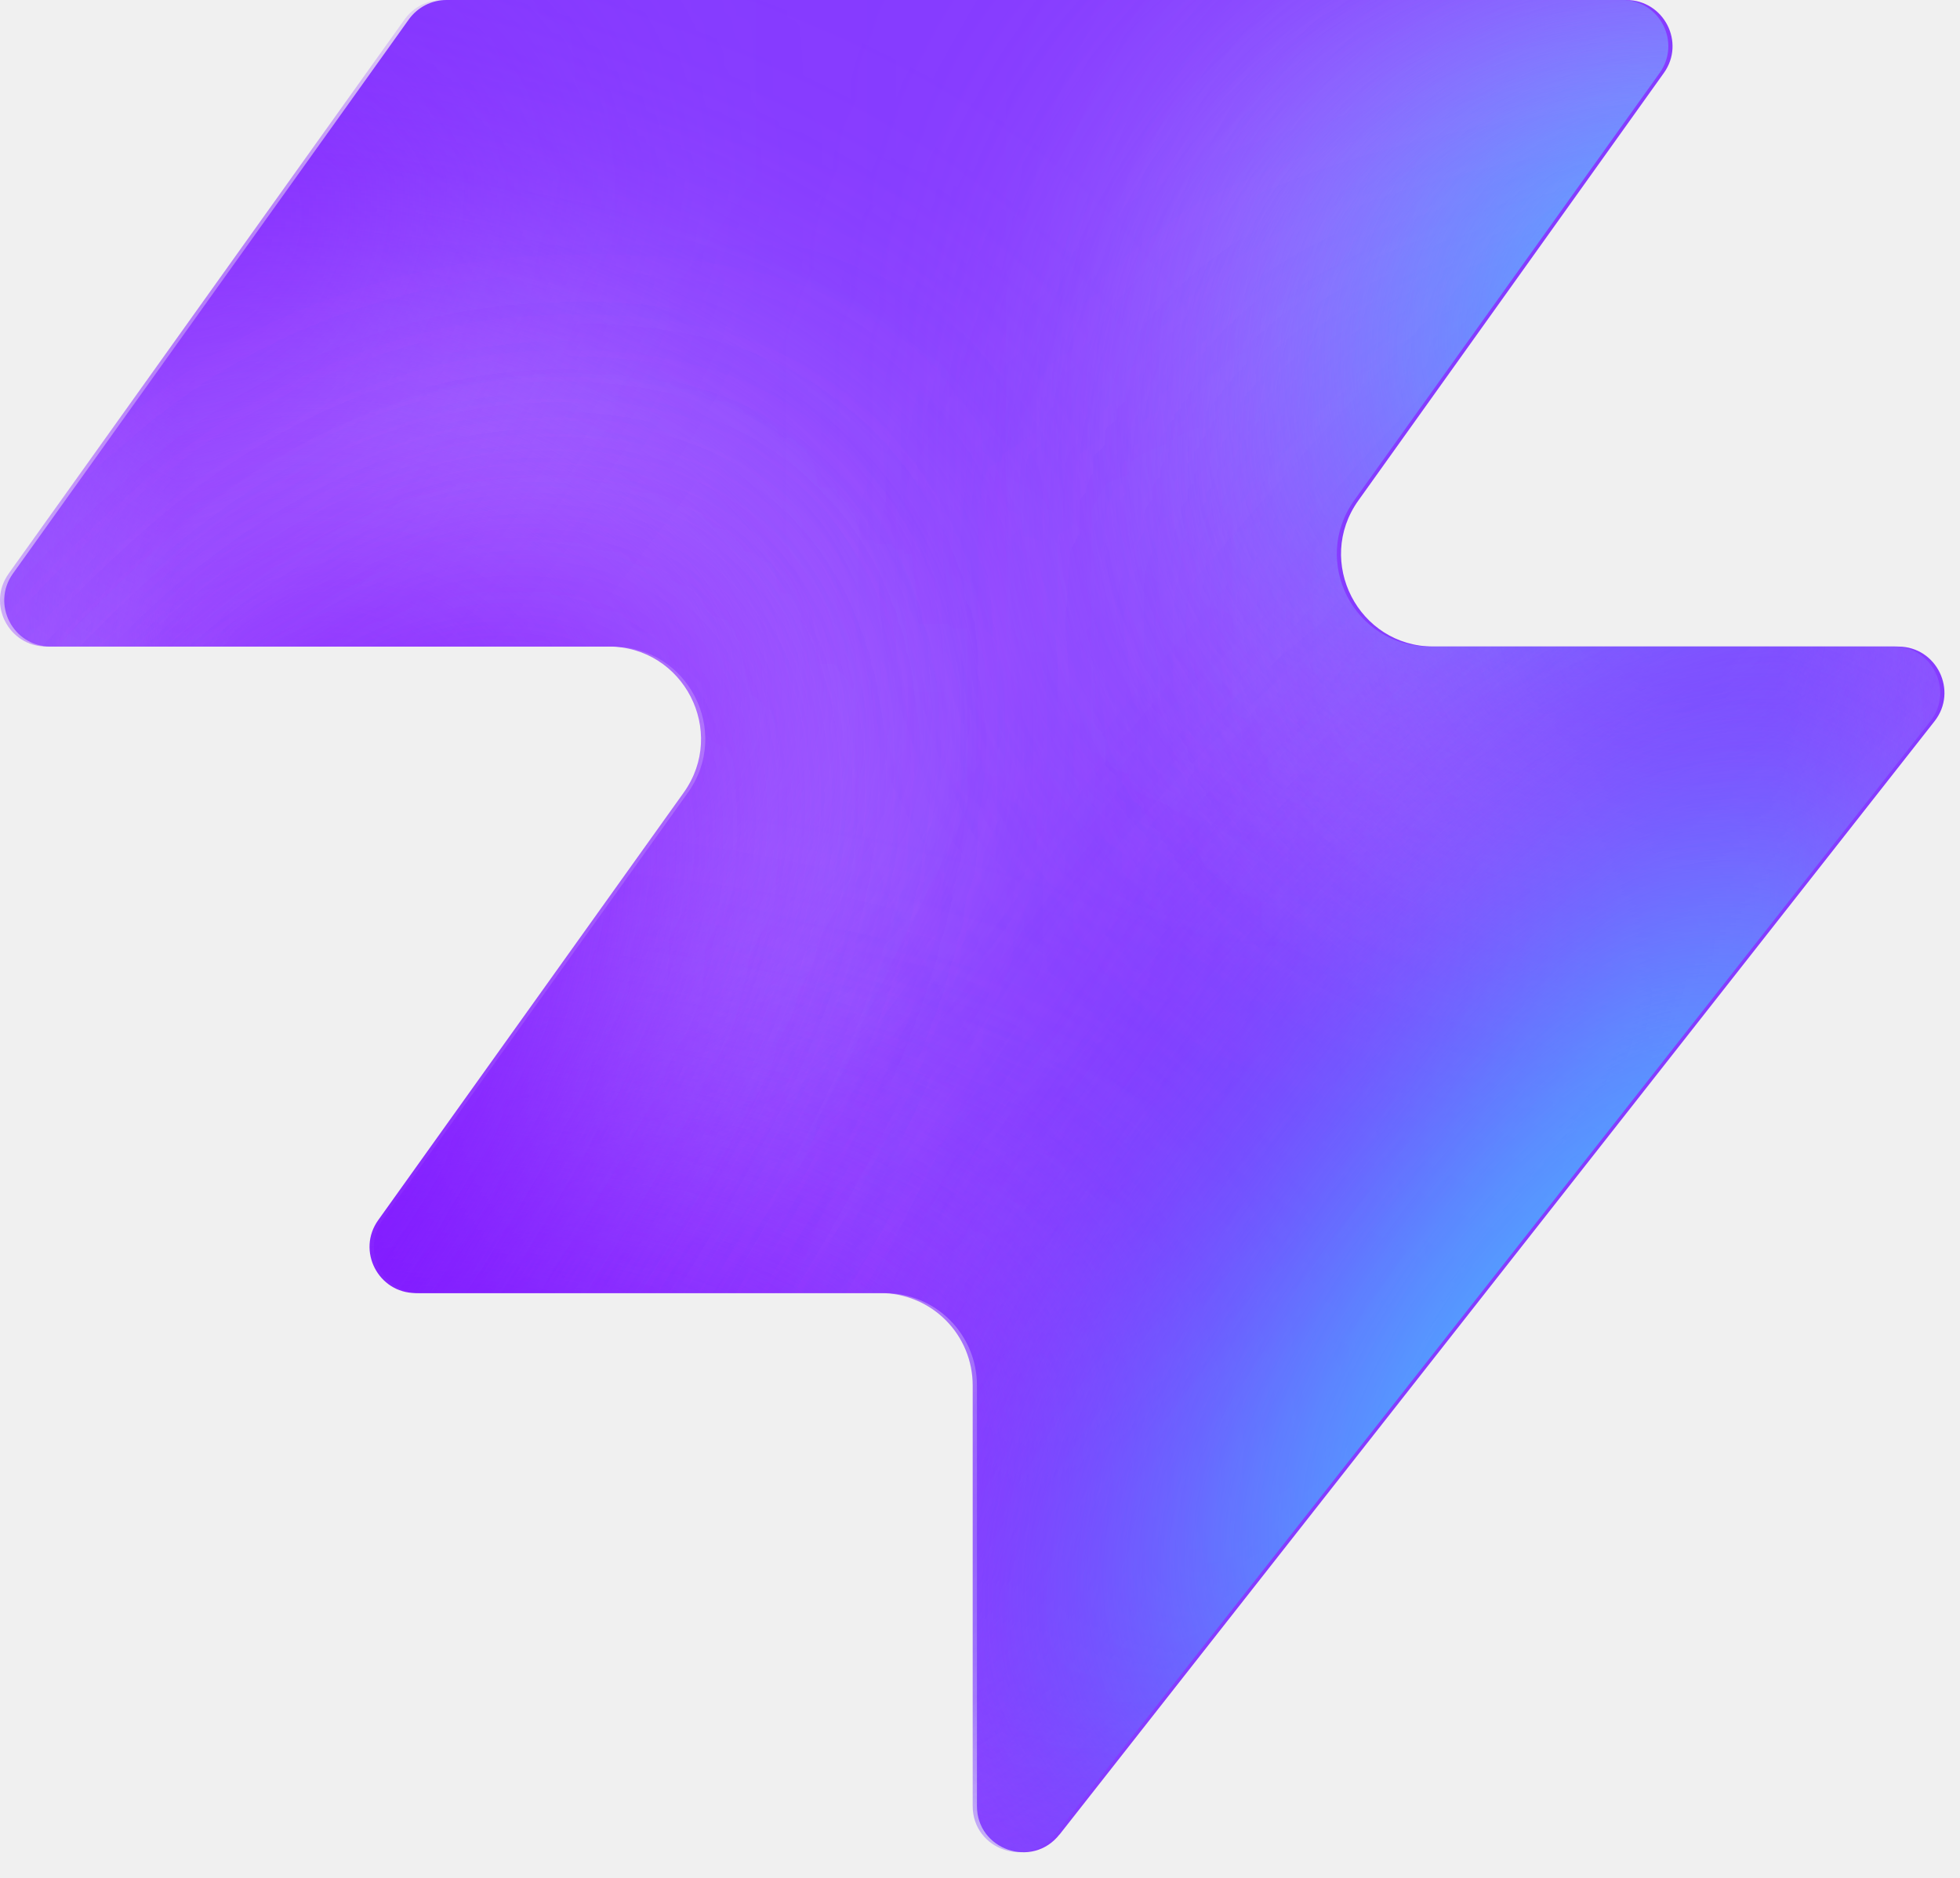
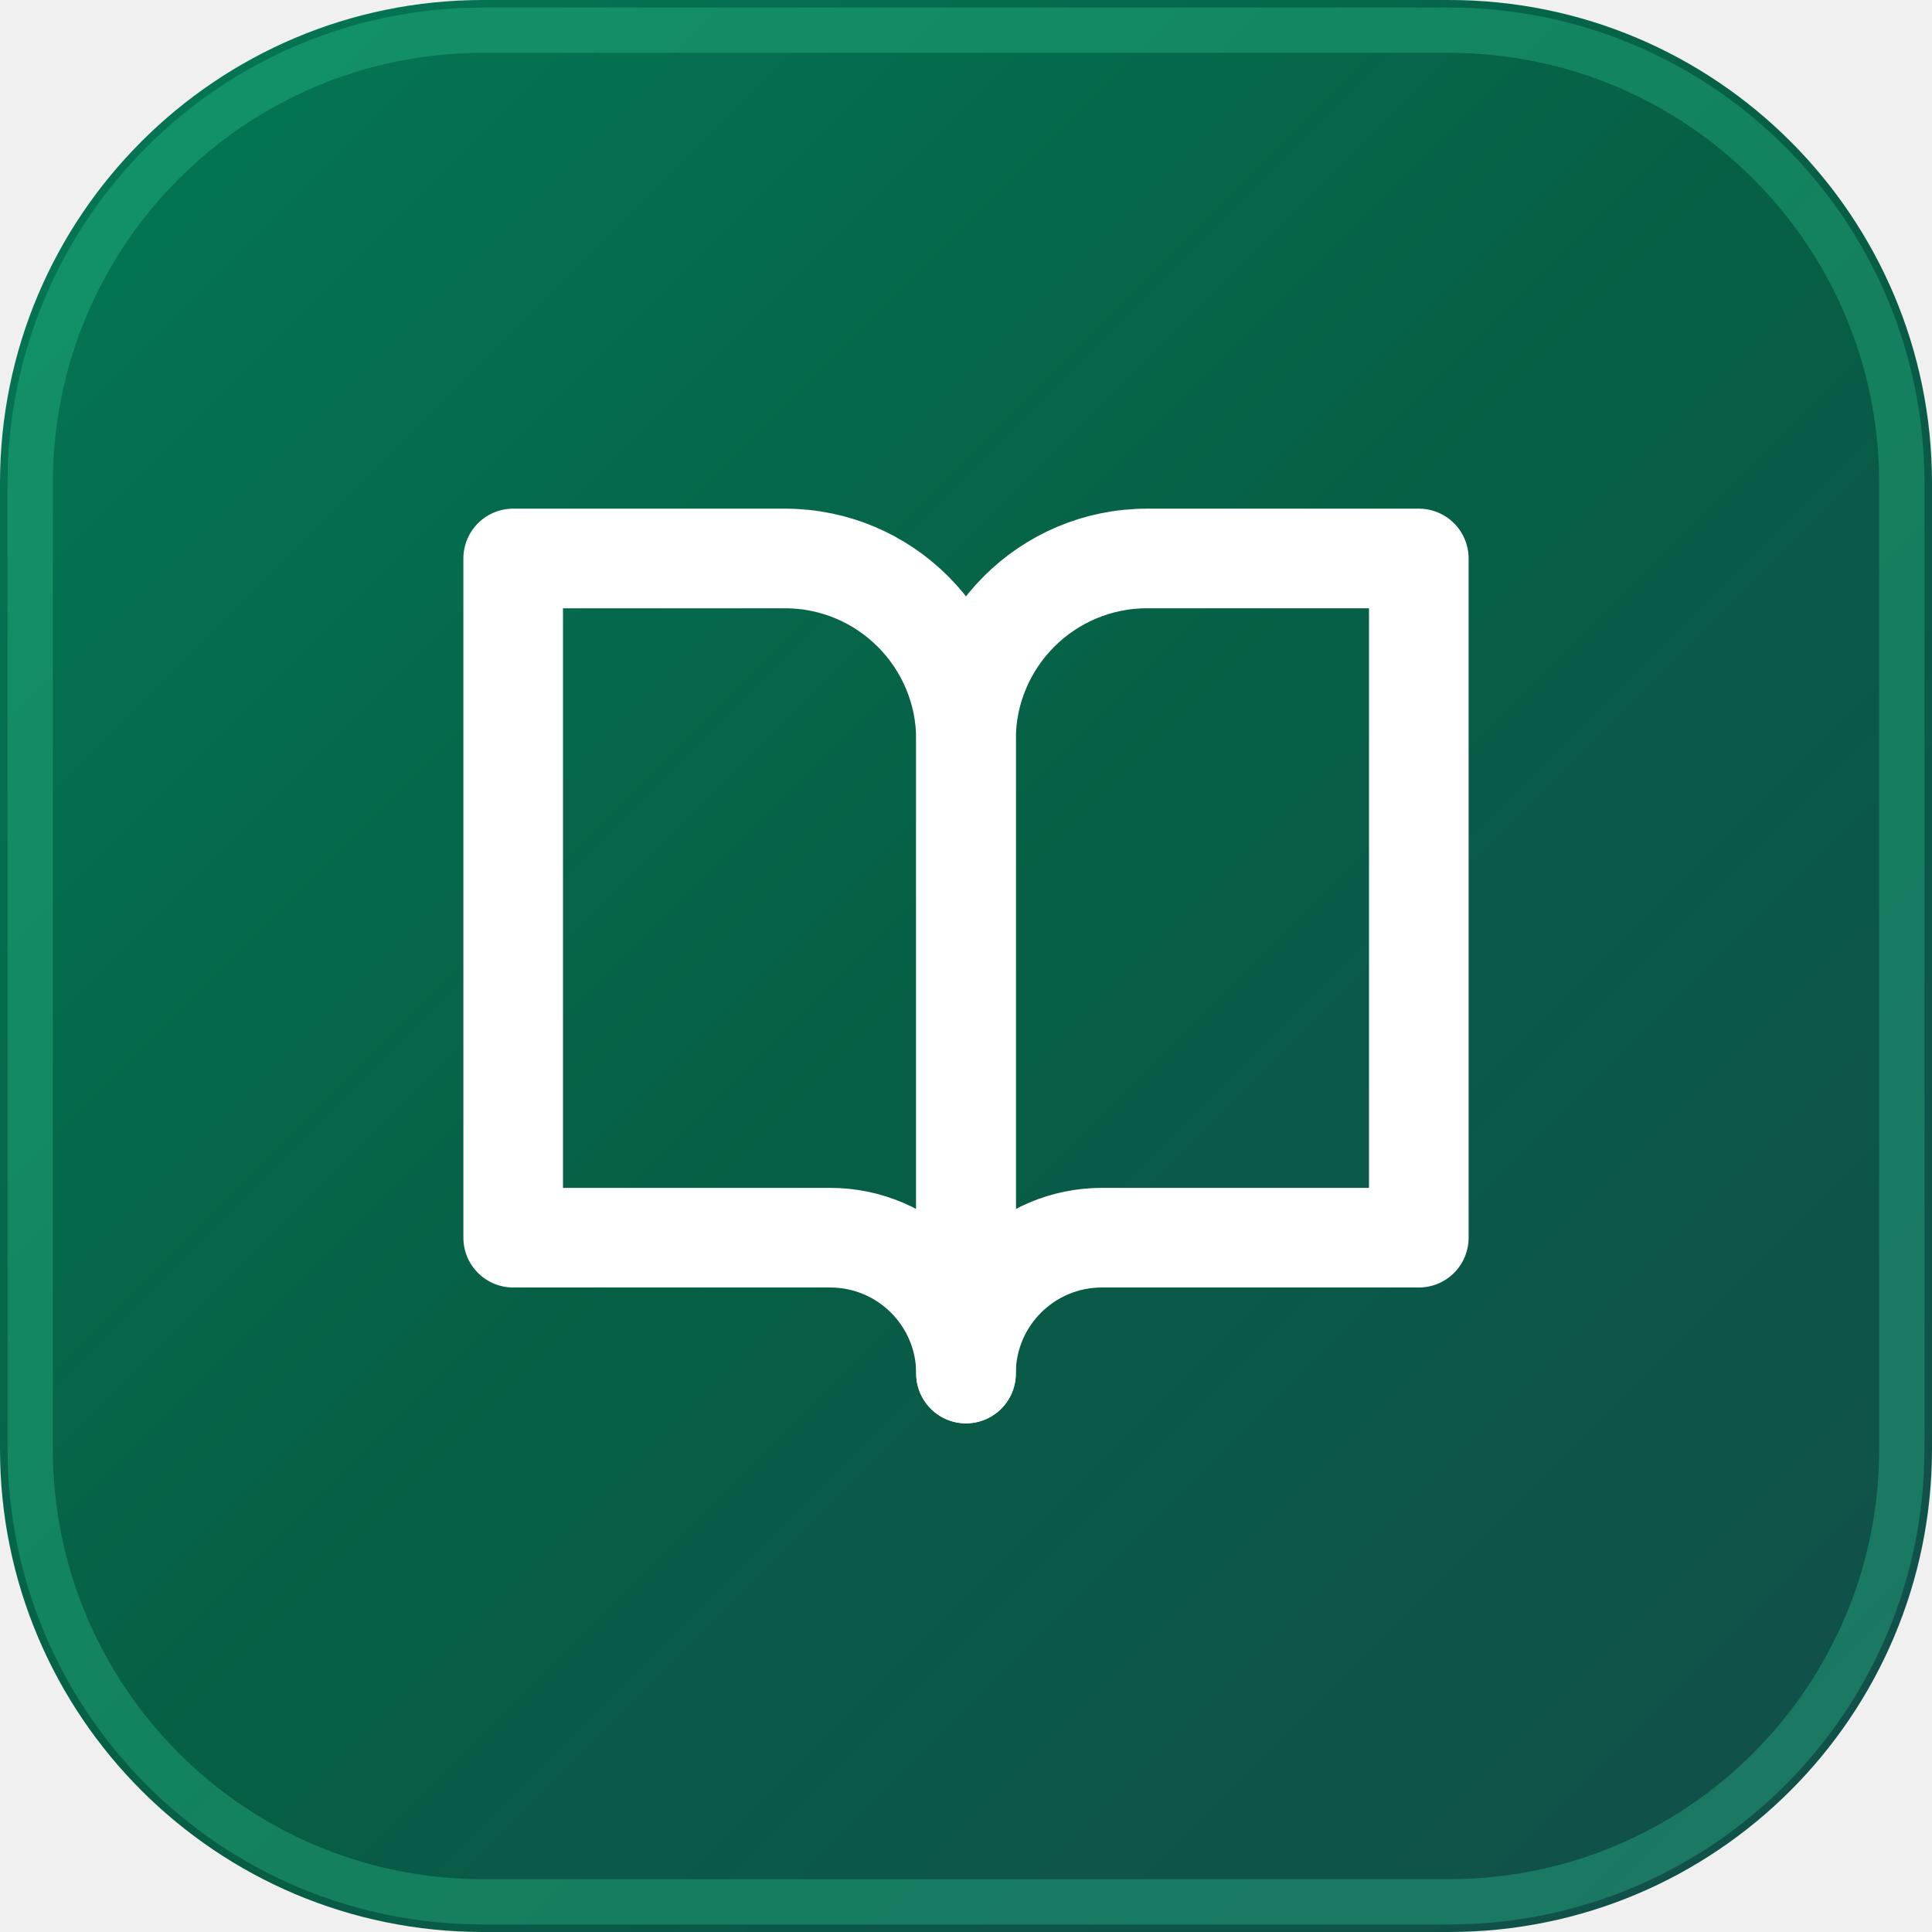
- <svg xmlns="http://www.w3.org/2000/svg" width="48" height="46" fill="none" viewBox="0 0 48 46">
-   <path fill="#863bff" d="M25.946 44.938c-.664.845-2.021.375-2.021-.698V33.937a2.26 2.26 0 0 0-2.262-2.262H10.287c-.92 0-1.456-1.04-.92-1.788l7.48-10.471c1.07-1.497 0-3.578-1.842-3.578H1.237c-.92 0-1.456-1.04-.92-1.788L10.013.474c.214-.297.556-.474.92-.474h28.894c.92 0 1.456 1.04.92 1.788l-7.48 10.471c-1.07 1.498 0 3.579 1.842 3.579h11.377c.943 0 1.473 1.088.89 1.83L25.947 44.94z" style="fill:#863bff;fill:color(display-p3 .525 .23 1);fill-opacity:1" />
-   <mask id="a" width="48" height="46" x="0" y="0" maskUnits="userSpaceOnUse" style="mask-type:alpha">
-     <path fill="#000" d="M25.842 44.938c-.664.844-2.021.375-2.021-.698V33.937a2.26 2.26 0 0 0-2.262-2.262H10.183c-.92 0-1.456-1.04-.92-1.788l7.48-10.471c1.07-1.498 0-3.579-1.842-3.579H1.133c-.92 0-1.456-1.04-.92-1.787L9.91.473c.214-.297.556-.474.92-.474h28.894c.92 0 1.456 1.04.92 1.788l-7.48 10.471c-1.07 1.498 0 3.578 1.842 3.578h11.377c.943 0 1.473 1.088.89 1.832L25.843 44.94z" style="fill:#000;fill-opacity:1" />
-   </mask>
-   <g mask="url(#a)">
-     <g filter="url(#b)">
-       <ellipse cx="5.508" cy="14.704" fill="#ede6ff" rx="5.508" ry="14.704" style="fill:#ede6ff;fill:color(display-p3 .927 .903 1);fill-opacity:1" transform="matrix(.00324 1 1 -.00324 -4.47 31.516)" />
-     </g>
-     <g filter="url(#c)">
-       <ellipse cx="10.399" cy="29.851" fill="#ede6ff" rx="10.399" ry="29.851" style="fill:#ede6ff;fill:color(display-p3 .927 .903 1);fill-opacity:1" transform="matrix(.00324 1 1 -.00324 -39.328 7.883)" />
-     </g>
-     <g filter="url(#d)">
-       <ellipse cx="5.508" cy="30.487" fill="#7e14ff" rx="5.508" ry="30.487" style="fill:#7e14ff;fill:color(display-p3 .492 .077 1);fill-opacity:1" transform="rotate(89.814 -25.913 -14.639)scale(1 -1)" />
-     </g>
-     <g filter="url(#e)">
-       <ellipse cx="5.508" cy="30.599" fill="#7e14ff" rx="5.508" ry="30.599" style="fill:#7e14ff;fill:color(display-p3 .492 .077 1);fill-opacity:1" transform="rotate(89.814 -32.644 -3.334)scale(1 -1)" />
-     </g>
-     <g filter="url(#f)">
-       <ellipse cx="5.508" cy="30.599" fill="#7e14ff" rx="5.508" ry="30.599" style="fill:#7e14ff;fill:color(display-p3 .492 .077 1);fill-opacity:1" transform="matrix(.00324 1 1 -.00324 -34.34 30.47)" />
-     </g>
-     <g filter="url(#g)">
-       <ellipse cx="14.072" cy="22.078" fill="#ede6ff" rx="14.072" ry="22.078" style="fill:#ede6ff;fill:color(display-p3 .927 .903 1);fill-opacity:1" transform="rotate(93.35 24.506 48.493)scale(-1 1)" />
-     </g>
-     <g filter="url(#h)">
-       <ellipse cx="3.47" cy="21.501" fill="#7e14ff" rx="3.47" ry="21.501" style="fill:#7e14ff;fill:color(display-p3 .492 .077 1);fill-opacity:1" transform="rotate(89.009 28.708 47.59)scale(-1 1)" />
-     </g>
-     <g filter="url(#i)">
-       <ellipse cx="3.47" cy="21.501" fill="#7e14ff" rx="3.47" ry="21.501" style="fill:#7e14ff;fill:color(display-p3 .492 .077 1);fill-opacity:1" transform="rotate(89.009 28.708 47.59)scale(-1 1)" />
-     </g>
-     <g filter="url(#j)">
-       <ellipse cx=".387" cy="8.972" fill="#7e14ff" rx="4.407" ry="29.108" style="fill:#7e14ff;fill:color(display-p3 .492 .077 1);fill-opacity:1" transform="rotate(39.51 .387 8.972)" />
-     </g>
-     <g filter="url(#k)">
-       <ellipse cx="47.523" cy="-6.092" fill="#7e14ff" rx="4.407" ry="29.108" style="fill:#7e14ff;fill:color(display-p3 .492 .077 1);fill-opacity:1" transform="rotate(37.892 47.523 -6.092)" />
-     </g>
-     <g filter="url(#l)">
-       <ellipse cx="41.412" cy="6.333" fill="#47bfff" rx="5.971" ry="9.665" style="fill:#47bfff;fill:color(display-p3 .28 .748 1);fill-opacity:1" transform="rotate(37.892 41.412 6.333)" />
-     </g>
-     <g filter="url(#m)">
-       <ellipse cx="-1.879" cy="38.332" fill="#7e14ff" rx="4.407" ry="29.108" style="fill:#7e14ff;fill:color(display-p3 .492 .077 1);fill-opacity:1" transform="rotate(37.892 -1.88 38.332)" />
-     </g>
-     <g filter="url(#n)">
-       <ellipse cx="-1.879" cy="38.332" fill="#7e14ff" rx="4.407" ry="29.108" style="fill:#7e14ff;fill:color(display-p3 .492 .077 1);fill-opacity:1" transform="rotate(37.892 -1.88 38.332)" />
-     </g>
-     <g filter="url(#o)">
-       <ellipse cx="35.651" cy="29.907" fill="#7e14ff" rx="4.407" ry="29.108" style="fill:#7e14ff;fill:color(display-p3 .492 .077 1);fill-opacity:1" transform="rotate(37.892 35.651 29.907)" />
-     </g>
-     <g filter="url(#p)">
-       <ellipse cx="38.418" cy="32.4" fill="#47bfff" rx="5.971" ry="15.297" style="fill:#47bfff;fill:color(display-p3 .28 .748 1);fill-opacity:1" transform="rotate(37.892 38.418 32.4)" />
-     </g>
+ <svg xmlns="http://www.w3.org/2000/svg" viewBox="0 0 64 64" width="64" height="64" fill="none">
+   <defs>
+     <linearGradient id="kittab-grad" x1="0%" y1="0%" x2="100%" y2="100%">
+       <stop offset="0%" stop-color="#047857" />
+       <stop offset="50%" stop-color="#065f46" />
+       <stop offset="100%" stop-color="#134e4a" />
+     </linearGradient>
+   </defs>
+   <rect width="64" height="64" rx="16" fill="url(#kittab-grad)" />
+   <rect x="1" y="1" width="62" height="62" rx="15" stroke="#34d399" stroke-opacity="0.3" stroke-width="1.5" />
+   <g transform="translate(14, 14) scale(1.5)" stroke="#ffffff" stroke-width="2.2" stroke-linecap="round" stroke-linejoin="round" fill="none">
+     <path d="M2 3h6a4 4 0 0 1 4 4v14a3 3 0 0 0-3-3H2z" />
+     <path d="M22 3h-6a4 4 0 0 0-4 4v14a3 3 0 0 1 3-3h7z" />
  </g>
-   <defs>
-     <filter id="b" width="60.045" height="41.654" x="-19.77" y="16.149" color-interpolation-filters="sRGB" filterUnits="userSpaceOnUse">
-       <feFlood flood-opacity="0" result="BackgroundImageFix" />
-       <feBlend in="SourceGraphic" in2="BackgroundImageFix" result="shape" />
-       <feGaussianBlur result="effect1_foregroundBlur_2002_17158" stdDeviation="7.659" />
-     </filter>
-     <filter id="c" width="90.34" height="51.437" x="-54.613" y="-7.533" color-interpolation-filters="sRGB" filterUnits="userSpaceOnUse">
-       <feFlood flood-opacity="0" result="BackgroundImageFix" />
-       <feBlend in="SourceGraphic" in2="BackgroundImageFix" result="shape" />
-       <feGaussianBlur result="effect1_foregroundBlur_2002_17158" stdDeviation="7.659" />
-     </filter>
-     <filter id="d" width="79.355" height="29.4" x="-49.64" y="2.03" color-interpolation-filters="sRGB" filterUnits="userSpaceOnUse">
-       <feFlood flood-opacity="0" result="BackgroundImageFix" />
-       <feBlend in="SourceGraphic" in2="BackgroundImageFix" result="shape" />
-       <feGaussianBlur result="effect1_foregroundBlur_2002_17158" stdDeviation="4.596" />
-     </filter>
-     <filter id="e" width="79.579" height="29.4" x="-45.045" y="20.029" color-interpolation-filters="sRGB" filterUnits="userSpaceOnUse">
-       <feFlood flood-opacity="0" result="BackgroundImageFix" />
-       <feBlend in="SourceGraphic" in2="BackgroundImageFix" result="shape" />
-       <feGaussianBlur result="effect1_foregroundBlur_2002_17158" stdDeviation="4.596" />
-     </filter>
-     <filter id="f" width="79.579" height="29.4" x="-43.513" y="21.178" color-interpolation-filters="sRGB" filterUnits="userSpaceOnUse">
-       <feFlood flood-opacity="0" result="BackgroundImageFix" />
-       <feBlend in="SourceGraphic" in2="BackgroundImageFix" result="shape" />
-       <feGaussianBlur result="effect1_foregroundBlur_2002_17158" stdDeviation="4.596" />
-     </filter>
-     <filter id="g" width="74.749" height="58.852" x="15.756" y="-17.901" color-interpolation-filters="sRGB" filterUnits="userSpaceOnUse">
-       <feFlood flood-opacity="0" result="BackgroundImageFix" />
-       <feBlend in="SourceGraphic" in2="BackgroundImageFix" result="shape" />
-       <feGaussianBlur result="effect1_foregroundBlur_2002_17158" stdDeviation="7.659" />
-     </filter>
-     <filter id="h" width="61.377" height="25.362" x="23.548" y="2.284" color-interpolation-filters="sRGB" filterUnits="userSpaceOnUse">
-       <feFlood flood-opacity="0" result="BackgroundImageFix" />
-       <feBlend in="SourceGraphic" in2="BackgroundImageFix" result="shape" />
-       <feGaussianBlur result="effect1_foregroundBlur_2002_17158" stdDeviation="4.596" />
-     </filter>
-     <filter id="i" width="61.377" height="25.362" x="23.548" y="2.284" color-interpolation-filters="sRGB" filterUnits="userSpaceOnUse">
-       <feFlood flood-opacity="0" result="BackgroundImageFix" />
-       <feBlend in="SourceGraphic" in2="BackgroundImageFix" result="shape" />
-       <feGaussianBlur result="effect1_foregroundBlur_2002_17158" stdDeviation="4.596" />
-     </filter>
-     <filter id="j" width="56.045" height="63.649" x="-27.636" y="-22.853" color-interpolation-filters="sRGB" filterUnits="userSpaceOnUse">
-       <feFlood flood-opacity="0" result="BackgroundImageFix" />
-       <feBlend in="SourceGraphic" in2="BackgroundImageFix" result="shape" />
-       <feGaussianBlur result="effect1_foregroundBlur_2002_17158" stdDeviation="4.596" />
-     </filter>
-     <filter id="k" width="54.814" height="64.646" x="20.116" y="-38.415" color-interpolation-filters="sRGB" filterUnits="userSpaceOnUse">
-       <feFlood flood-opacity="0" result="BackgroundImageFix" />
-       <feBlend in="SourceGraphic" in2="BackgroundImageFix" result="shape" />
-       <feGaussianBlur result="effect1_foregroundBlur_2002_17158" stdDeviation="4.596" />
-     </filter>
-     <filter id="l" width="33.541" height="35.313" x="24.641" y="-11.323" color-interpolation-filters="sRGB" filterUnits="userSpaceOnUse">
-       <feFlood flood-opacity="0" result="BackgroundImageFix" />
-       <feBlend in="SourceGraphic" in2="BackgroundImageFix" result="shape" />
-       <feGaussianBlur result="effect1_foregroundBlur_2002_17158" stdDeviation="4.596" />
-     </filter>
-     <filter id="m" width="54.814" height="64.646" x="-29.286" y="6.009" color-interpolation-filters="sRGB" filterUnits="userSpaceOnUse">
-       <feFlood flood-opacity="0" result="BackgroundImageFix" />
-       <feBlend in="SourceGraphic" in2="BackgroundImageFix" result="shape" />
-       <feGaussianBlur result="effect1_foregroundBlur_2002_17158" stdDeviation="4.596" />
-     </filter>
-     <filter id="n" width="54.814" height="64.646" x="-29.286" y="6.009" color-interpolation-filters="sRGB" filterUnits="userSpaceOnUse">
-       <feFlood flood-opacity="0" result="BackgroundImageFix" />
-       <feBlend in="SourceGraphic" in2="BackgroundImageFix" result="shape" />
-       <feGaussianBlur result="effect1_foregroundBlur_2002_17158" stdDeviation="4.596" />
-     </filter>
-     <filter id="o" width="54.814" height="64.646" x="8.244" y="-2.416" color-interpolation-filters="sRGB" filterUnits="userSpaceOnUse">
-       <feFlood flood-opacity="0" result="BackgroundImageFix" />
-       <feBlend in="SourceGraphic" in2="BackgroundImageFix" result="shape" />
-       <feGaussianBlur result="effect1_foregroundBlur_2002_17158" stdDeviation="4.596" />
-     </filter>
-     <filter id="p" width="39.409" height="43.623" x="18.713" y="10.588" color-interpolation-filters="sRGB" filterUnits="userSpaceOnUse">
-       <feFlood flood-opacity="0" result="BackgroundImageFix" />
-       <feBlend in="SourceGraphic" in2="BackgroundImageFix" result="shape" />
-       <feGaussianBlur result="effect1_foregroundBlur_2002_17158" stdDeviation="4.596" />
-     </filter>
-   </defs>
</svg>
